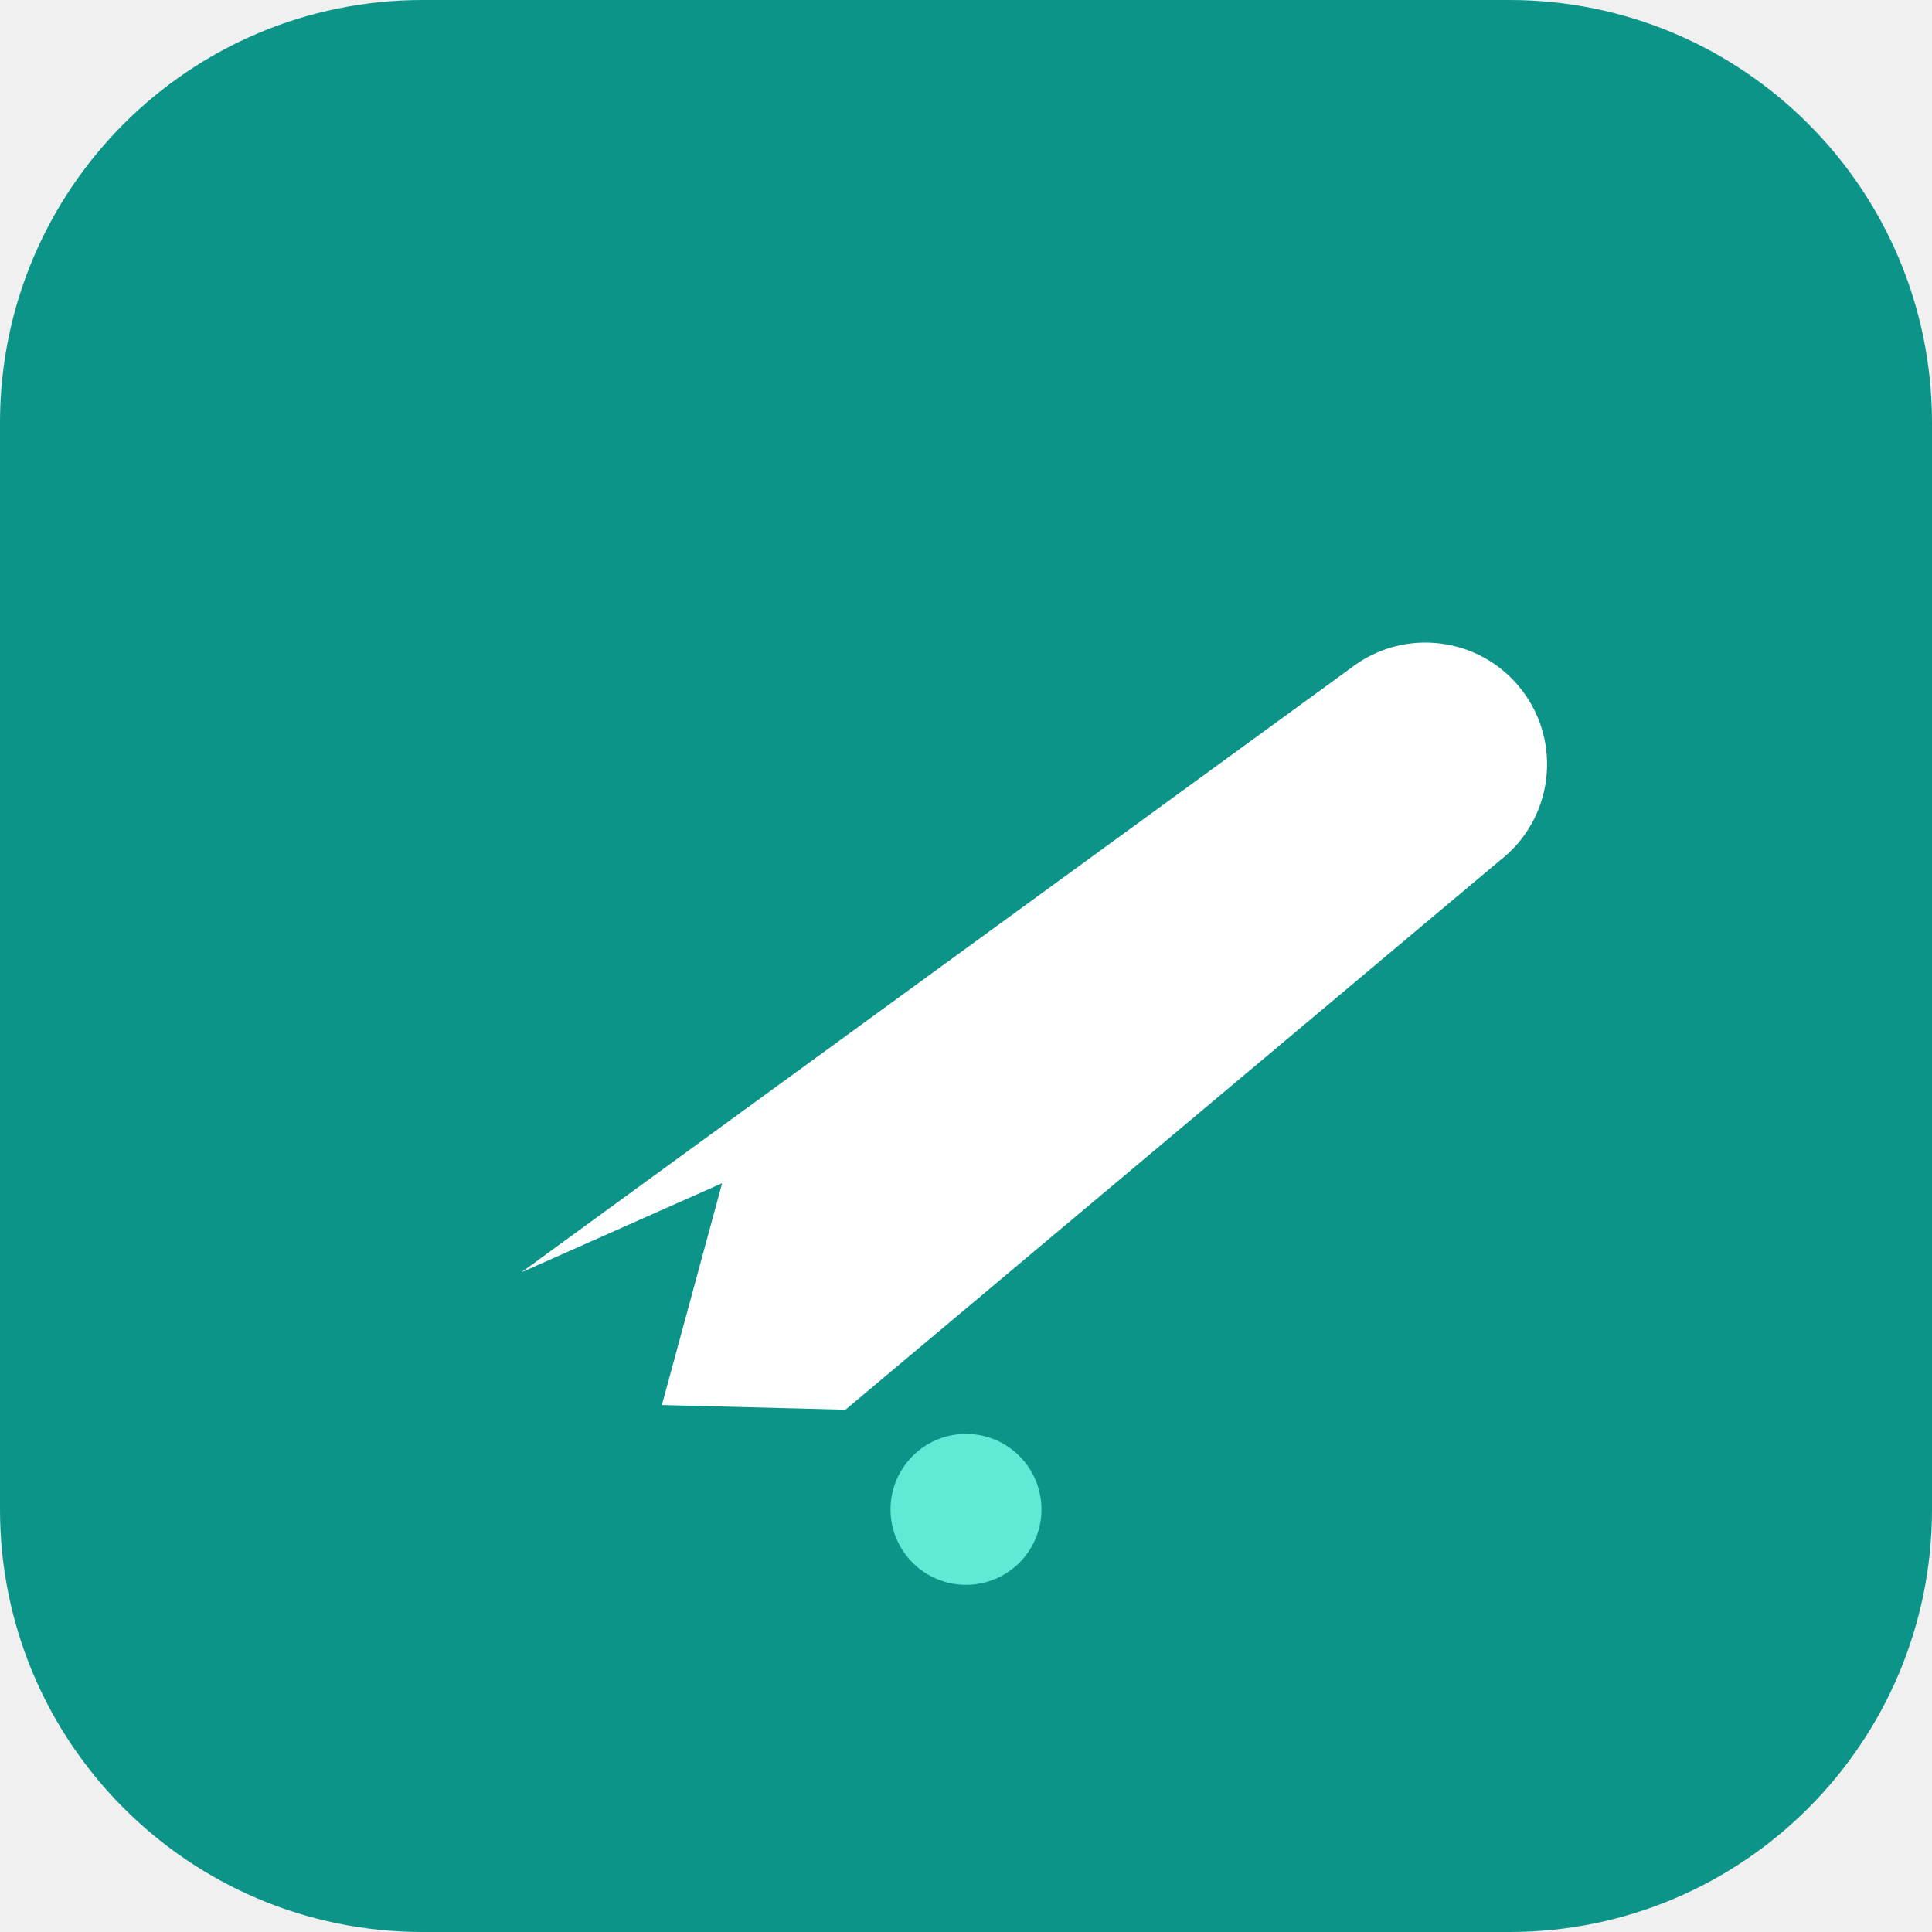
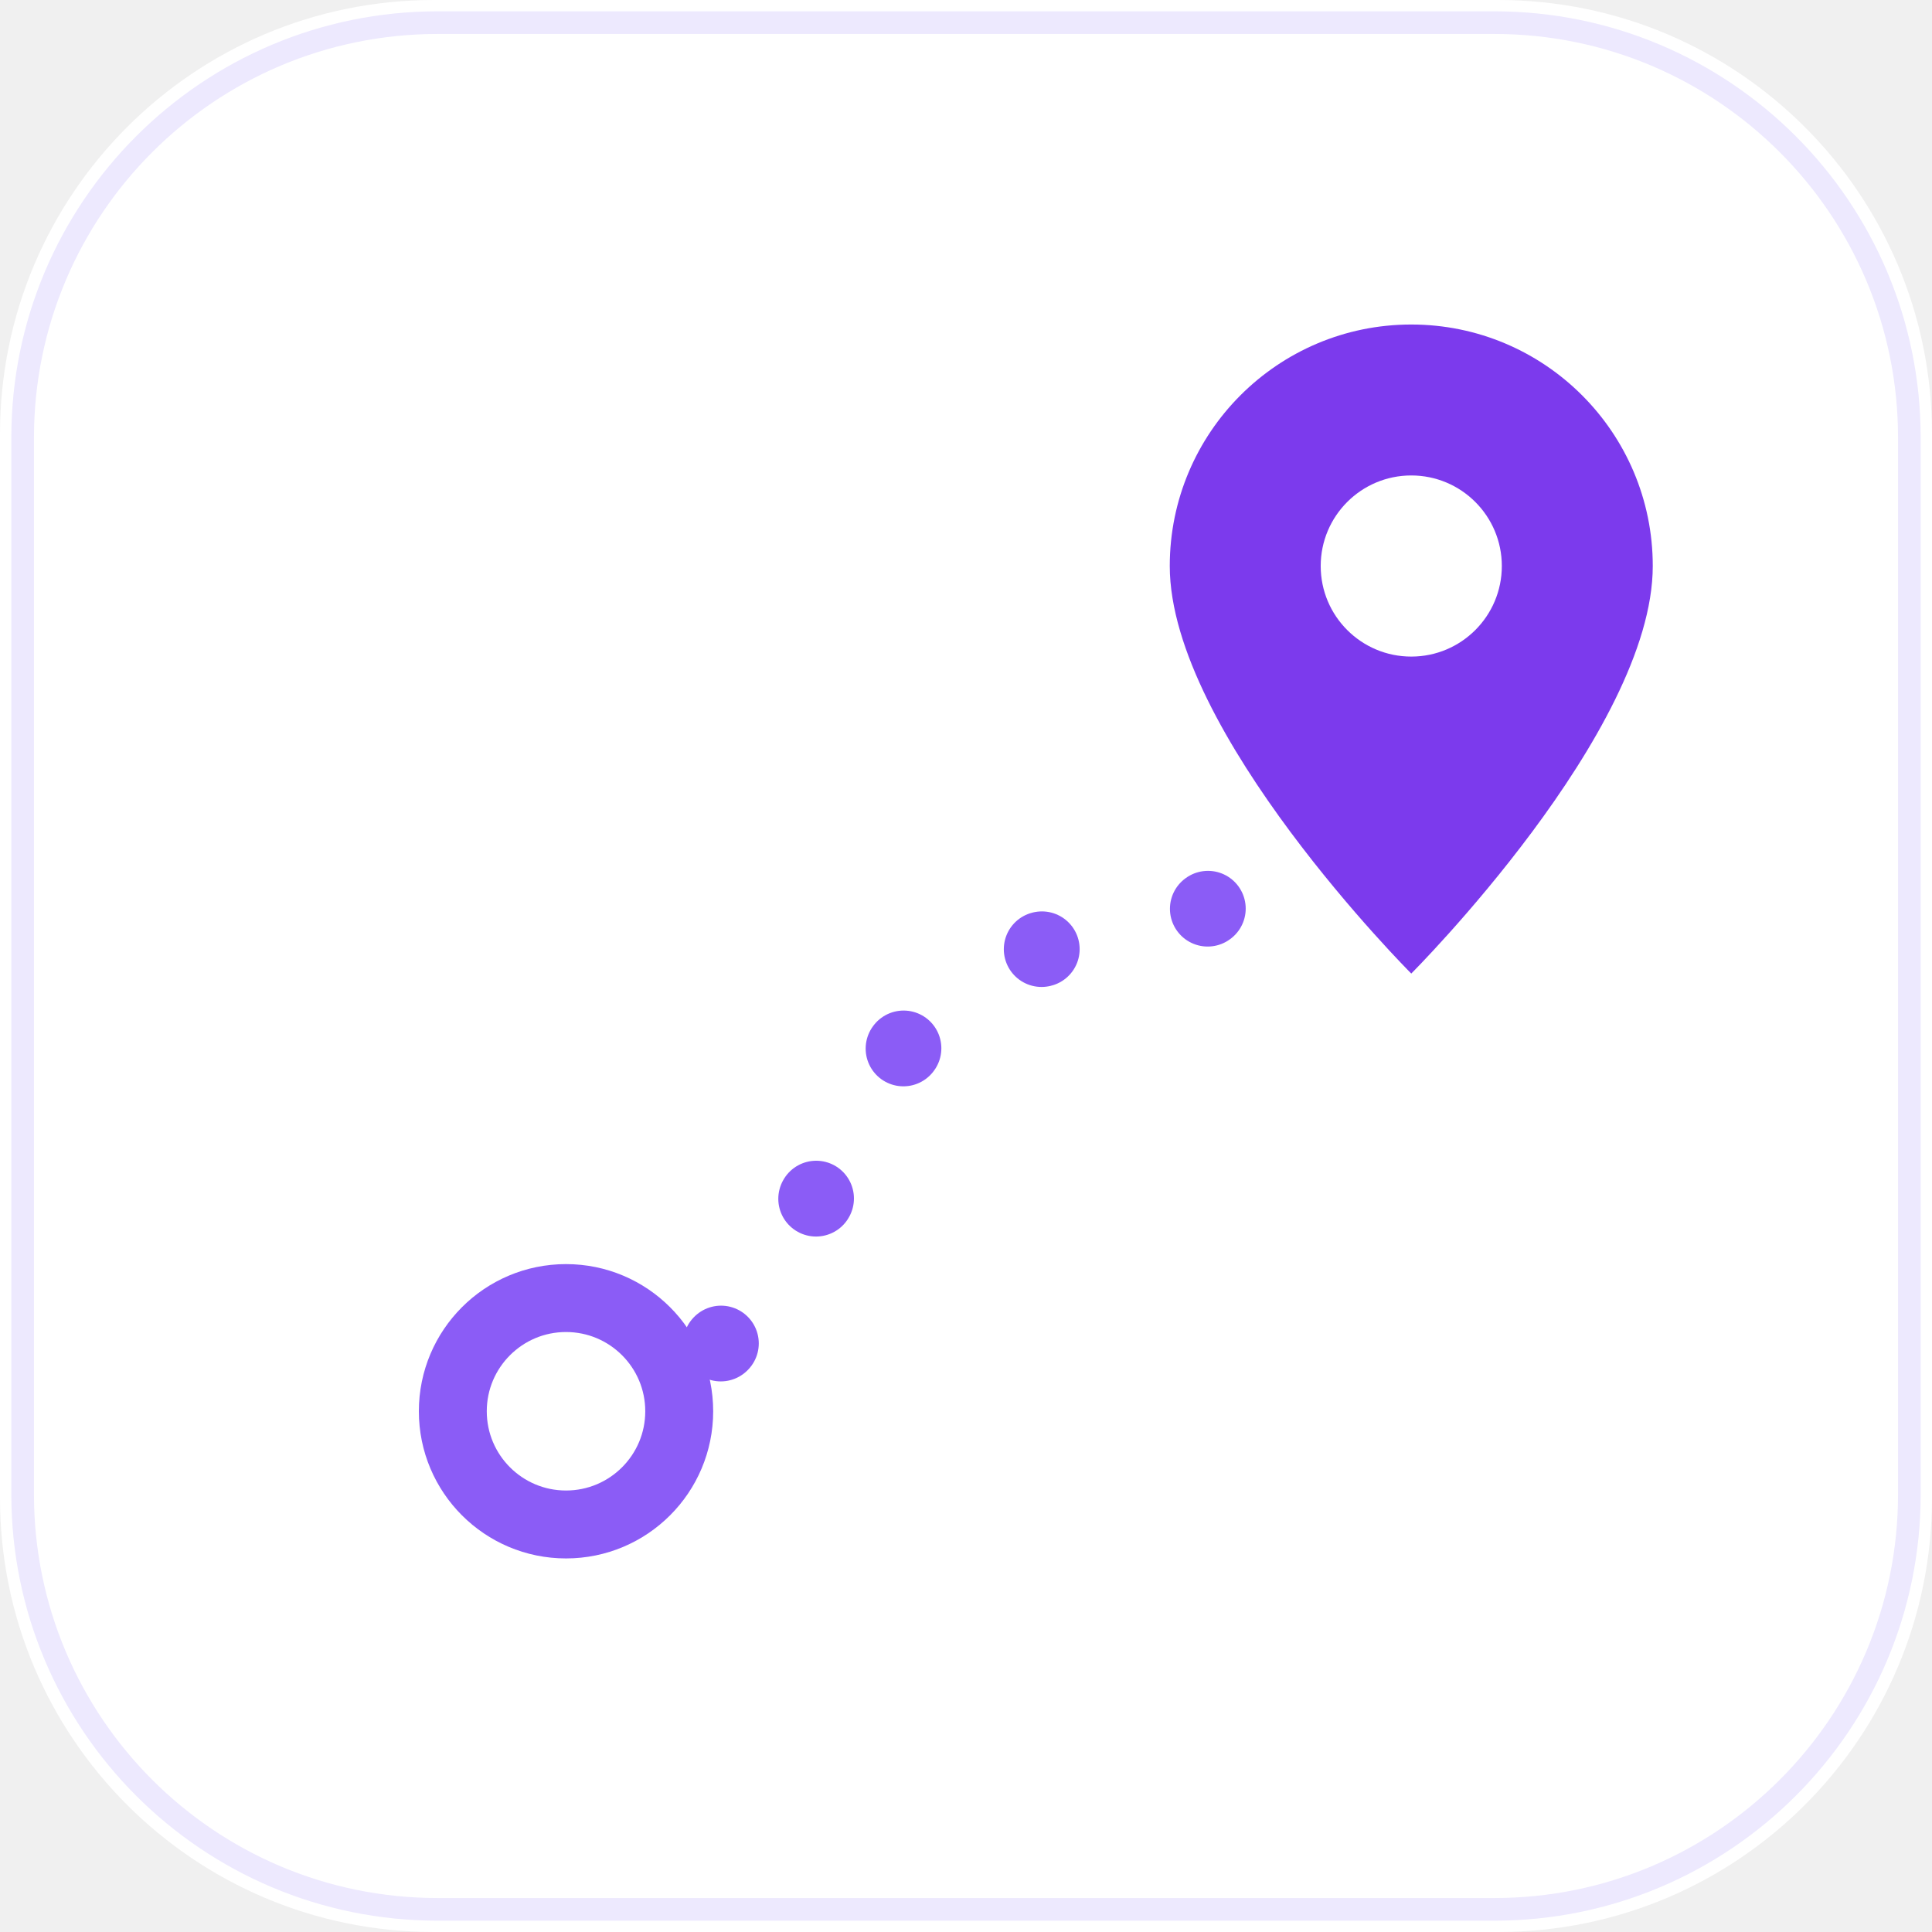
- <svg xmlns="http://www.w3.org/2000/svg" viewBox="0 0 64 64">
-   <rect width="64" height="64" rx="14" fill="#0d9488" />
-   <path d="M16 40 L46 24 a4 4 0 0 1 4 7 L26 46 L20 45 L23 38 Z" fill="#fff" transform="rotate(-8 32 32)" />
-   <circle cx="32" cy="50" r="2.5" fill="#5eead4" />
+ <svg xmlns="http://www.w3.org/2000/svg" viewBox="0 0 512 512">
+   <rect width="512" height="512" rx="115" fill="#ffffff" />
+   <rect x="6" y="6" width="500" height="500" rx="110" fill="none" stroke="#ede9fe" stroke-width="6" />
+   <path d="M150 374 C 224 374 214 250 290 250 C 360 250 332 150 374 150" fill="none" stroke="#8b5cf6" stroke-width="20" stroke-linecap="round" stroke-dasharray="0.1 46" />
+   <circle cx="150" cy="374" r="30" fill="#ffffff" stroke="#8b5cf6" stroke-width="18" />
+   <path d="M374 86 a64 64 0 0 1 64 64 c0 44 -64 108 -64 108 s-64 -64 -64 -108 a64 64 0 0 1 64 -64 z" fill="#7c3aed" />
+   <circle cx="374" cy="150" r="24" fill="#ffffff" />
</svg>
